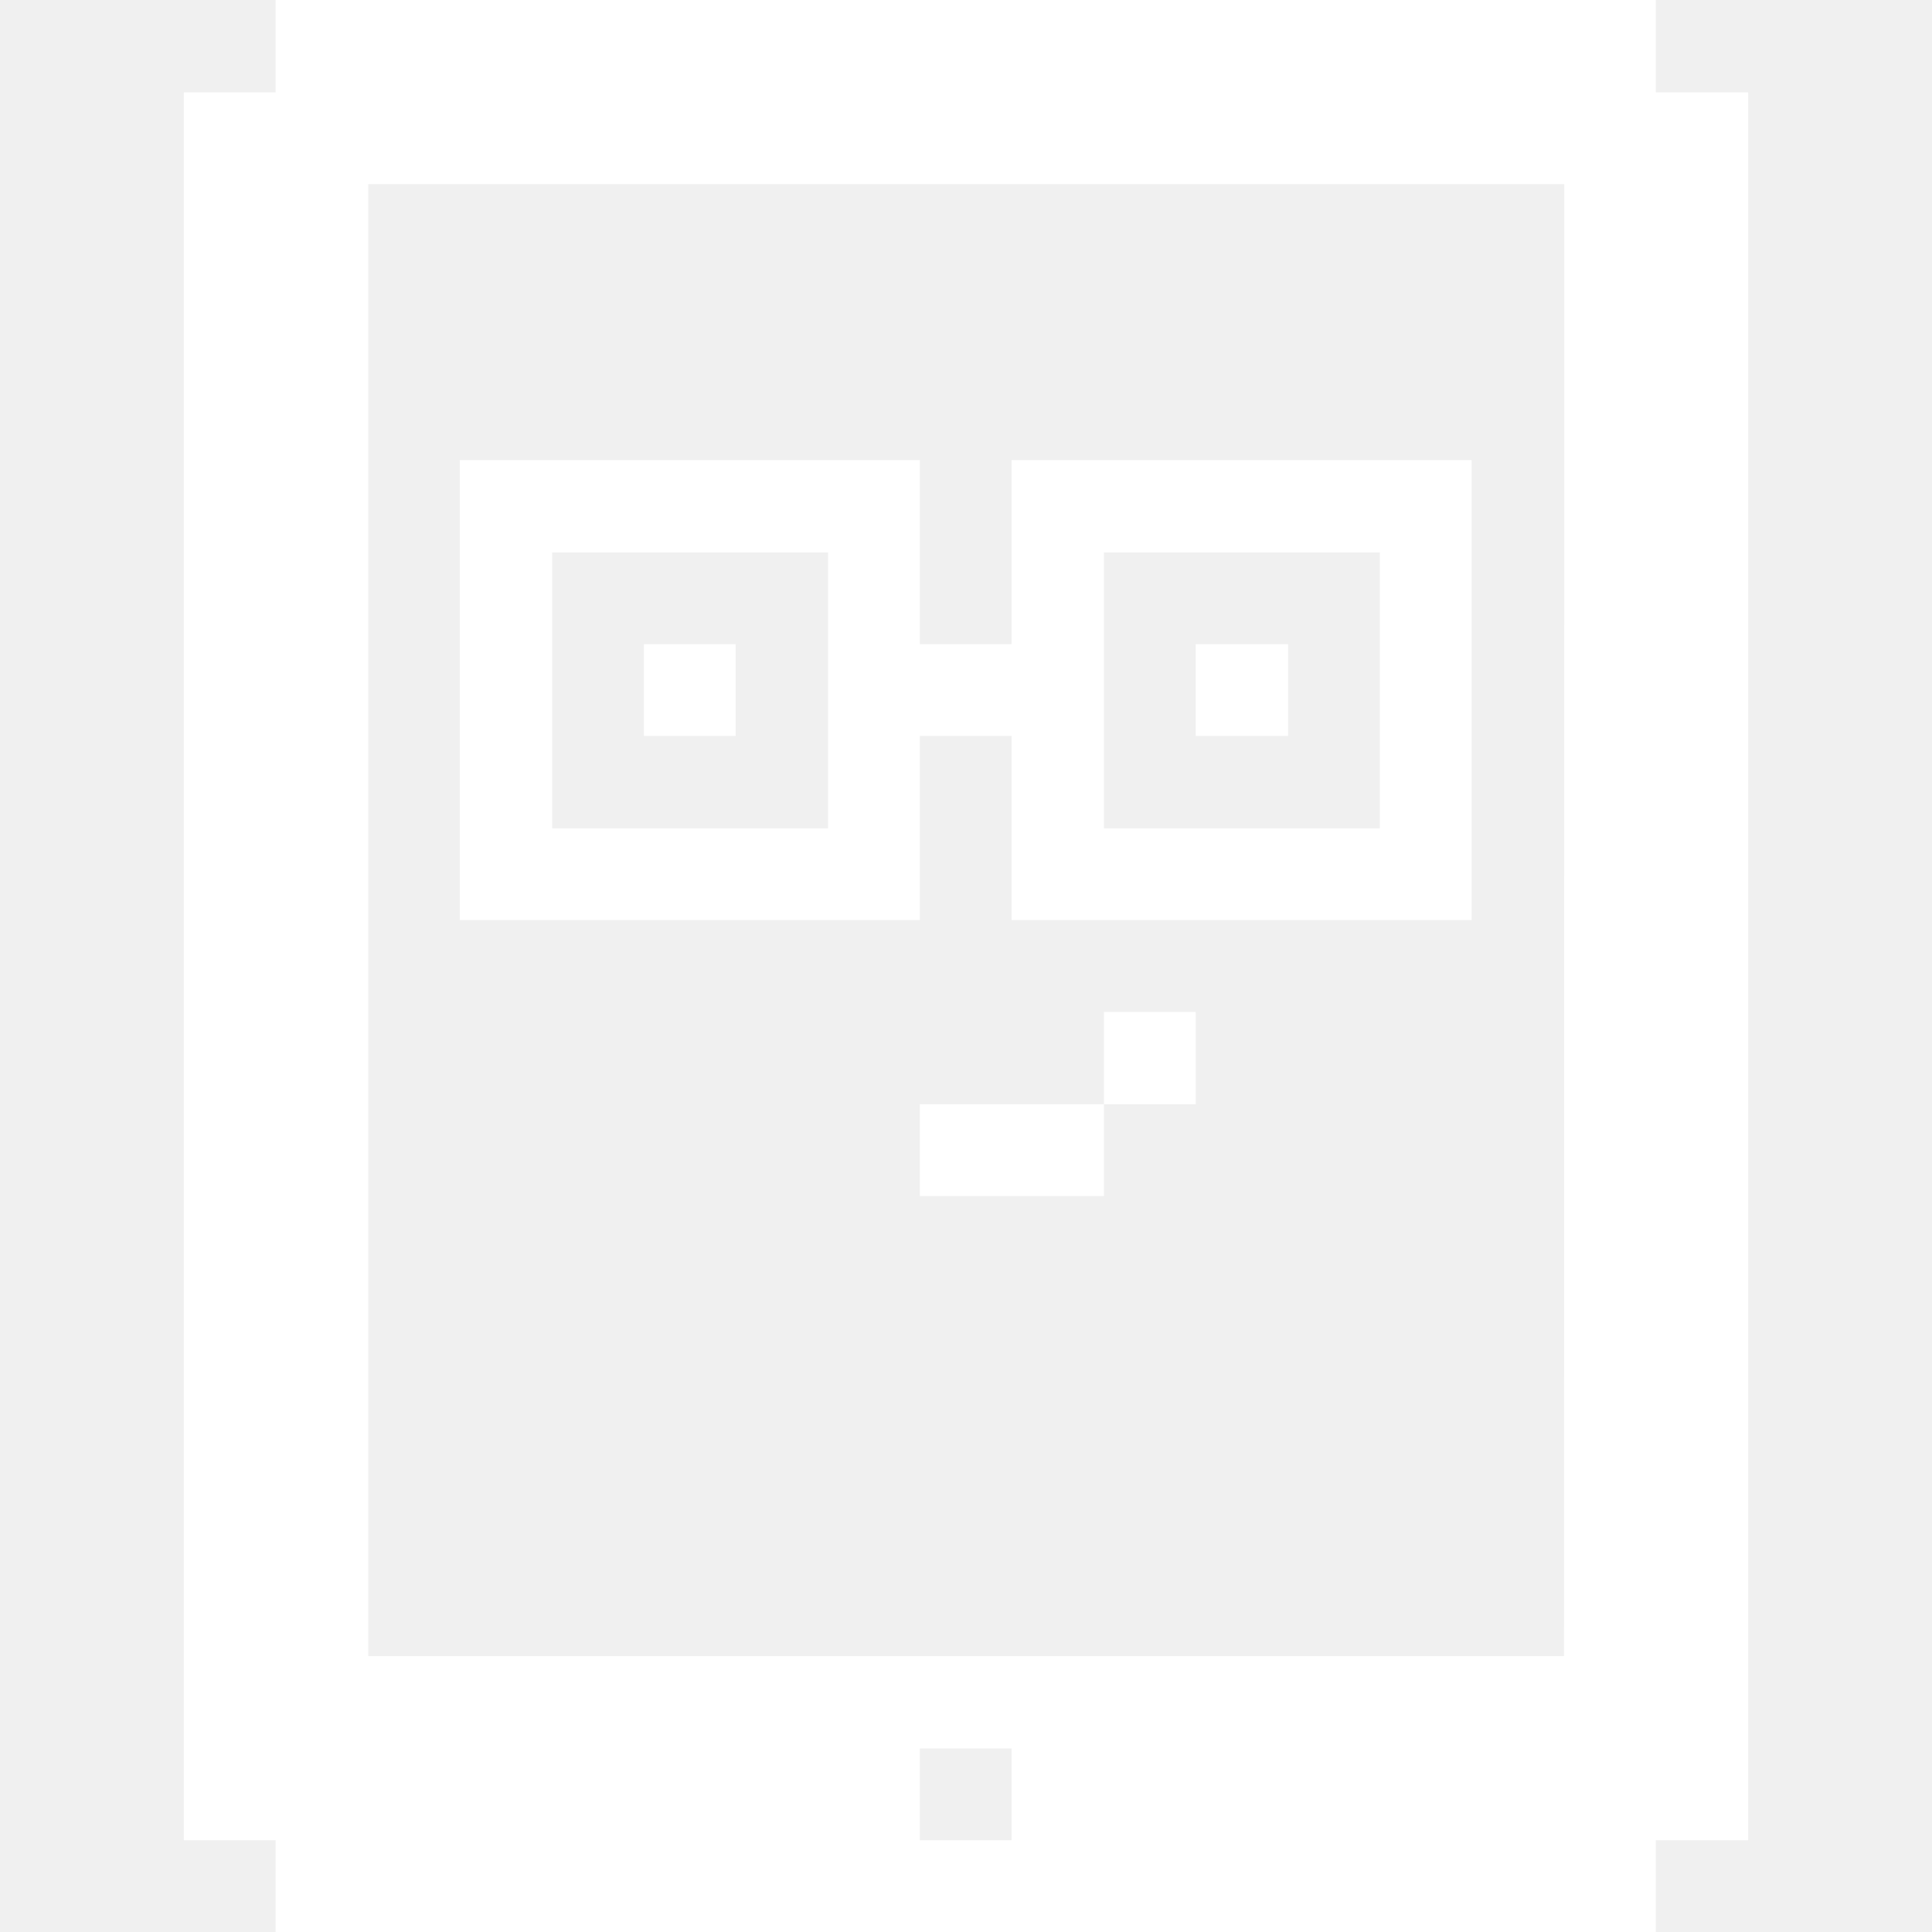
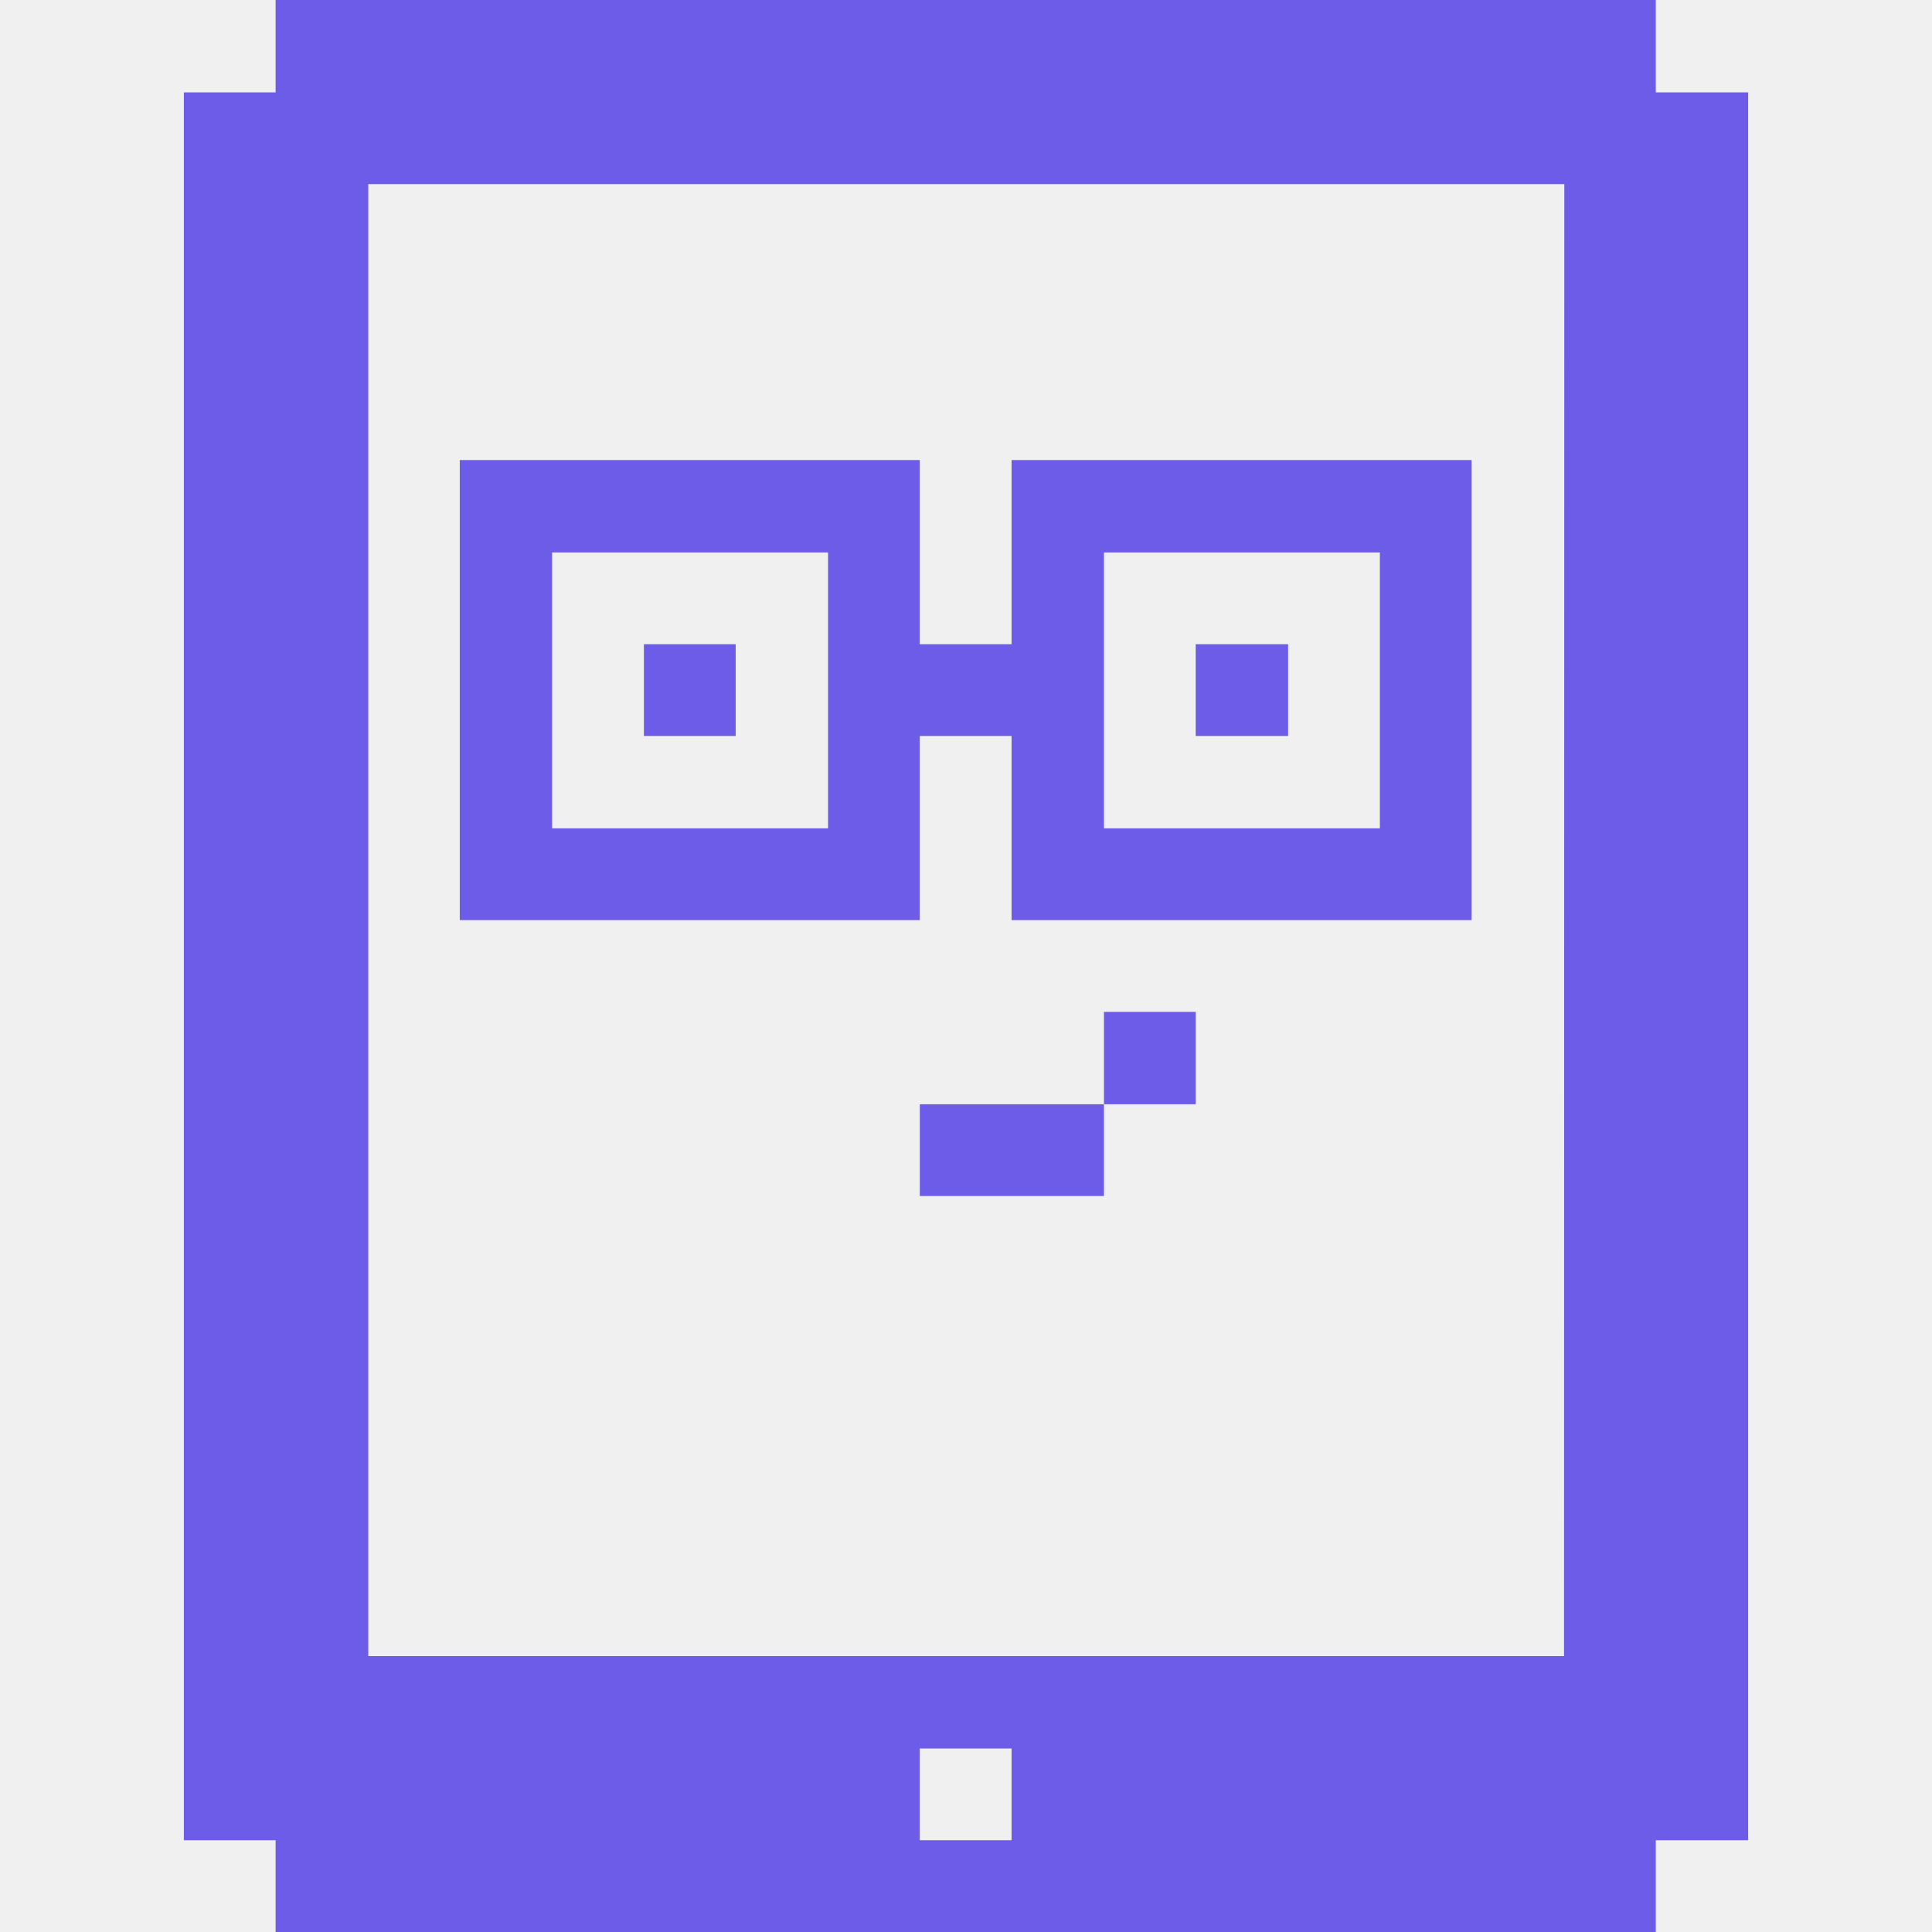
<svg xmlns="http://www.w3.org/2000/svg" width="1em" height="1em" viewBox="0 0 32 32">
-   <path fill="#ffffff" d="M4.565 0v1.53h-1.52v28.95h1.52V32h22.86v-1.52h1.53V1.53h-1.53V0Zm12.19 30.48h-1.52v-1.52h1.52Zm9.15-3.05H6.1V3.05h19.81Z" />
-   <path fill="#ffffff" d="M15.235 12.19h1.52v3.05h7.62V7.62h-7.62v3.05h-1.52V7.62h-7.62v7.62h7.62Zm3.05-3.04h4.57v4.57h-4.57Zm-4.57 4.57h-4.57V9.15h4.57Z" />
-   <path fill="#ffffff" d="M19.805 10.67h1.53v1.52h-1.53Zm-1.52 6.09h1.52v1.53h-1.52Zm-3.05 1.53h3.05v1.52h-3.05Zm-4.57-7.62h1.52v1.52h-1.52Z" />
+   <path fill="#6c5ce7" d="M4.565 0v1.53h-1.52v28.95h1.52V32h22.86v-1.52h1.53V1.53h-1.53V0Zm12.19 30.48h-1.52v-1.52h1.52Zm9.15-3.05H6.1V3.05h19.81Z" />
+   <path fill="#6c5ce7" d="M15.235 12.19h1.52v3.05h7.62V7.62h-7.62v3.05h-1.52V7.62h-7.62v7.62h7.62Zm3.05-3.04h4.57v4.57h-4.57Zm-4.57 4.57h-4.57V9.15h4.57Z" />
+   <path fill="#6c5ce7" d="M19.805 10.67h1.53v1.52h-1.53Zm-1.52 6.09h1.52v1.53h-1.52Zm-3.05 1.53h3.05v1.52h-3.05Zm-4.57-7.62h1.52v1.52h-1.52Z" />
</svg>
